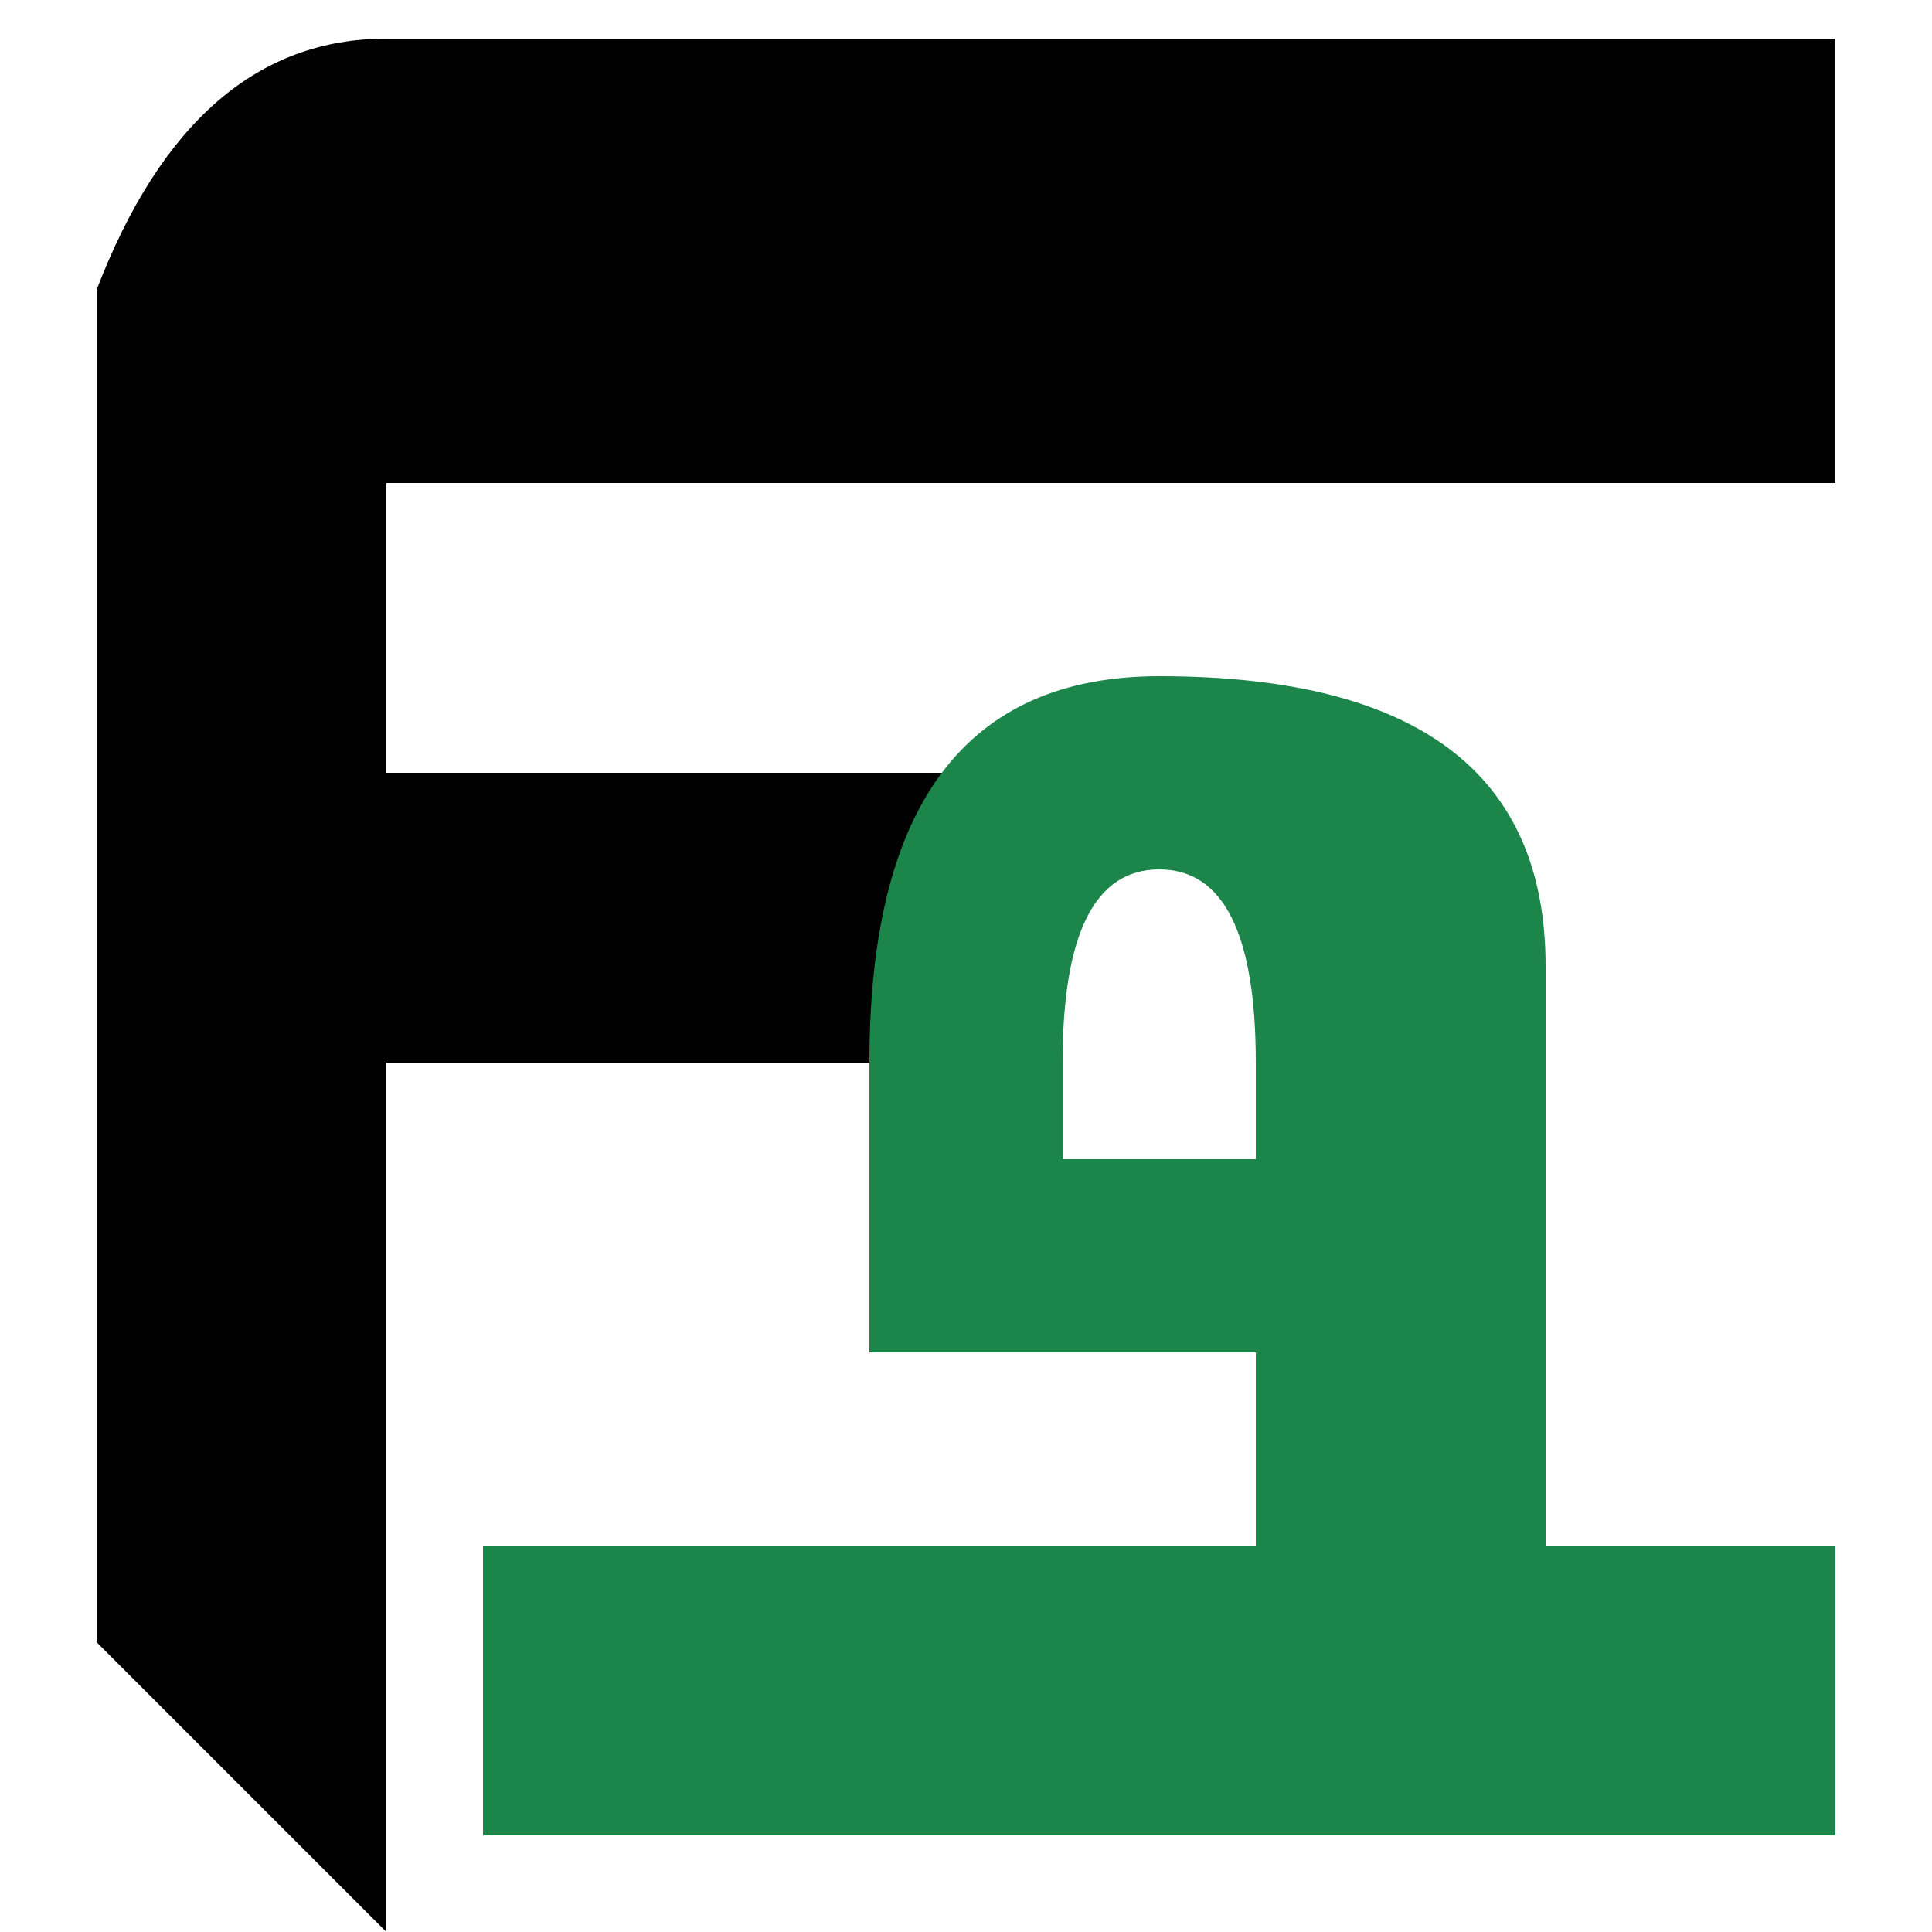
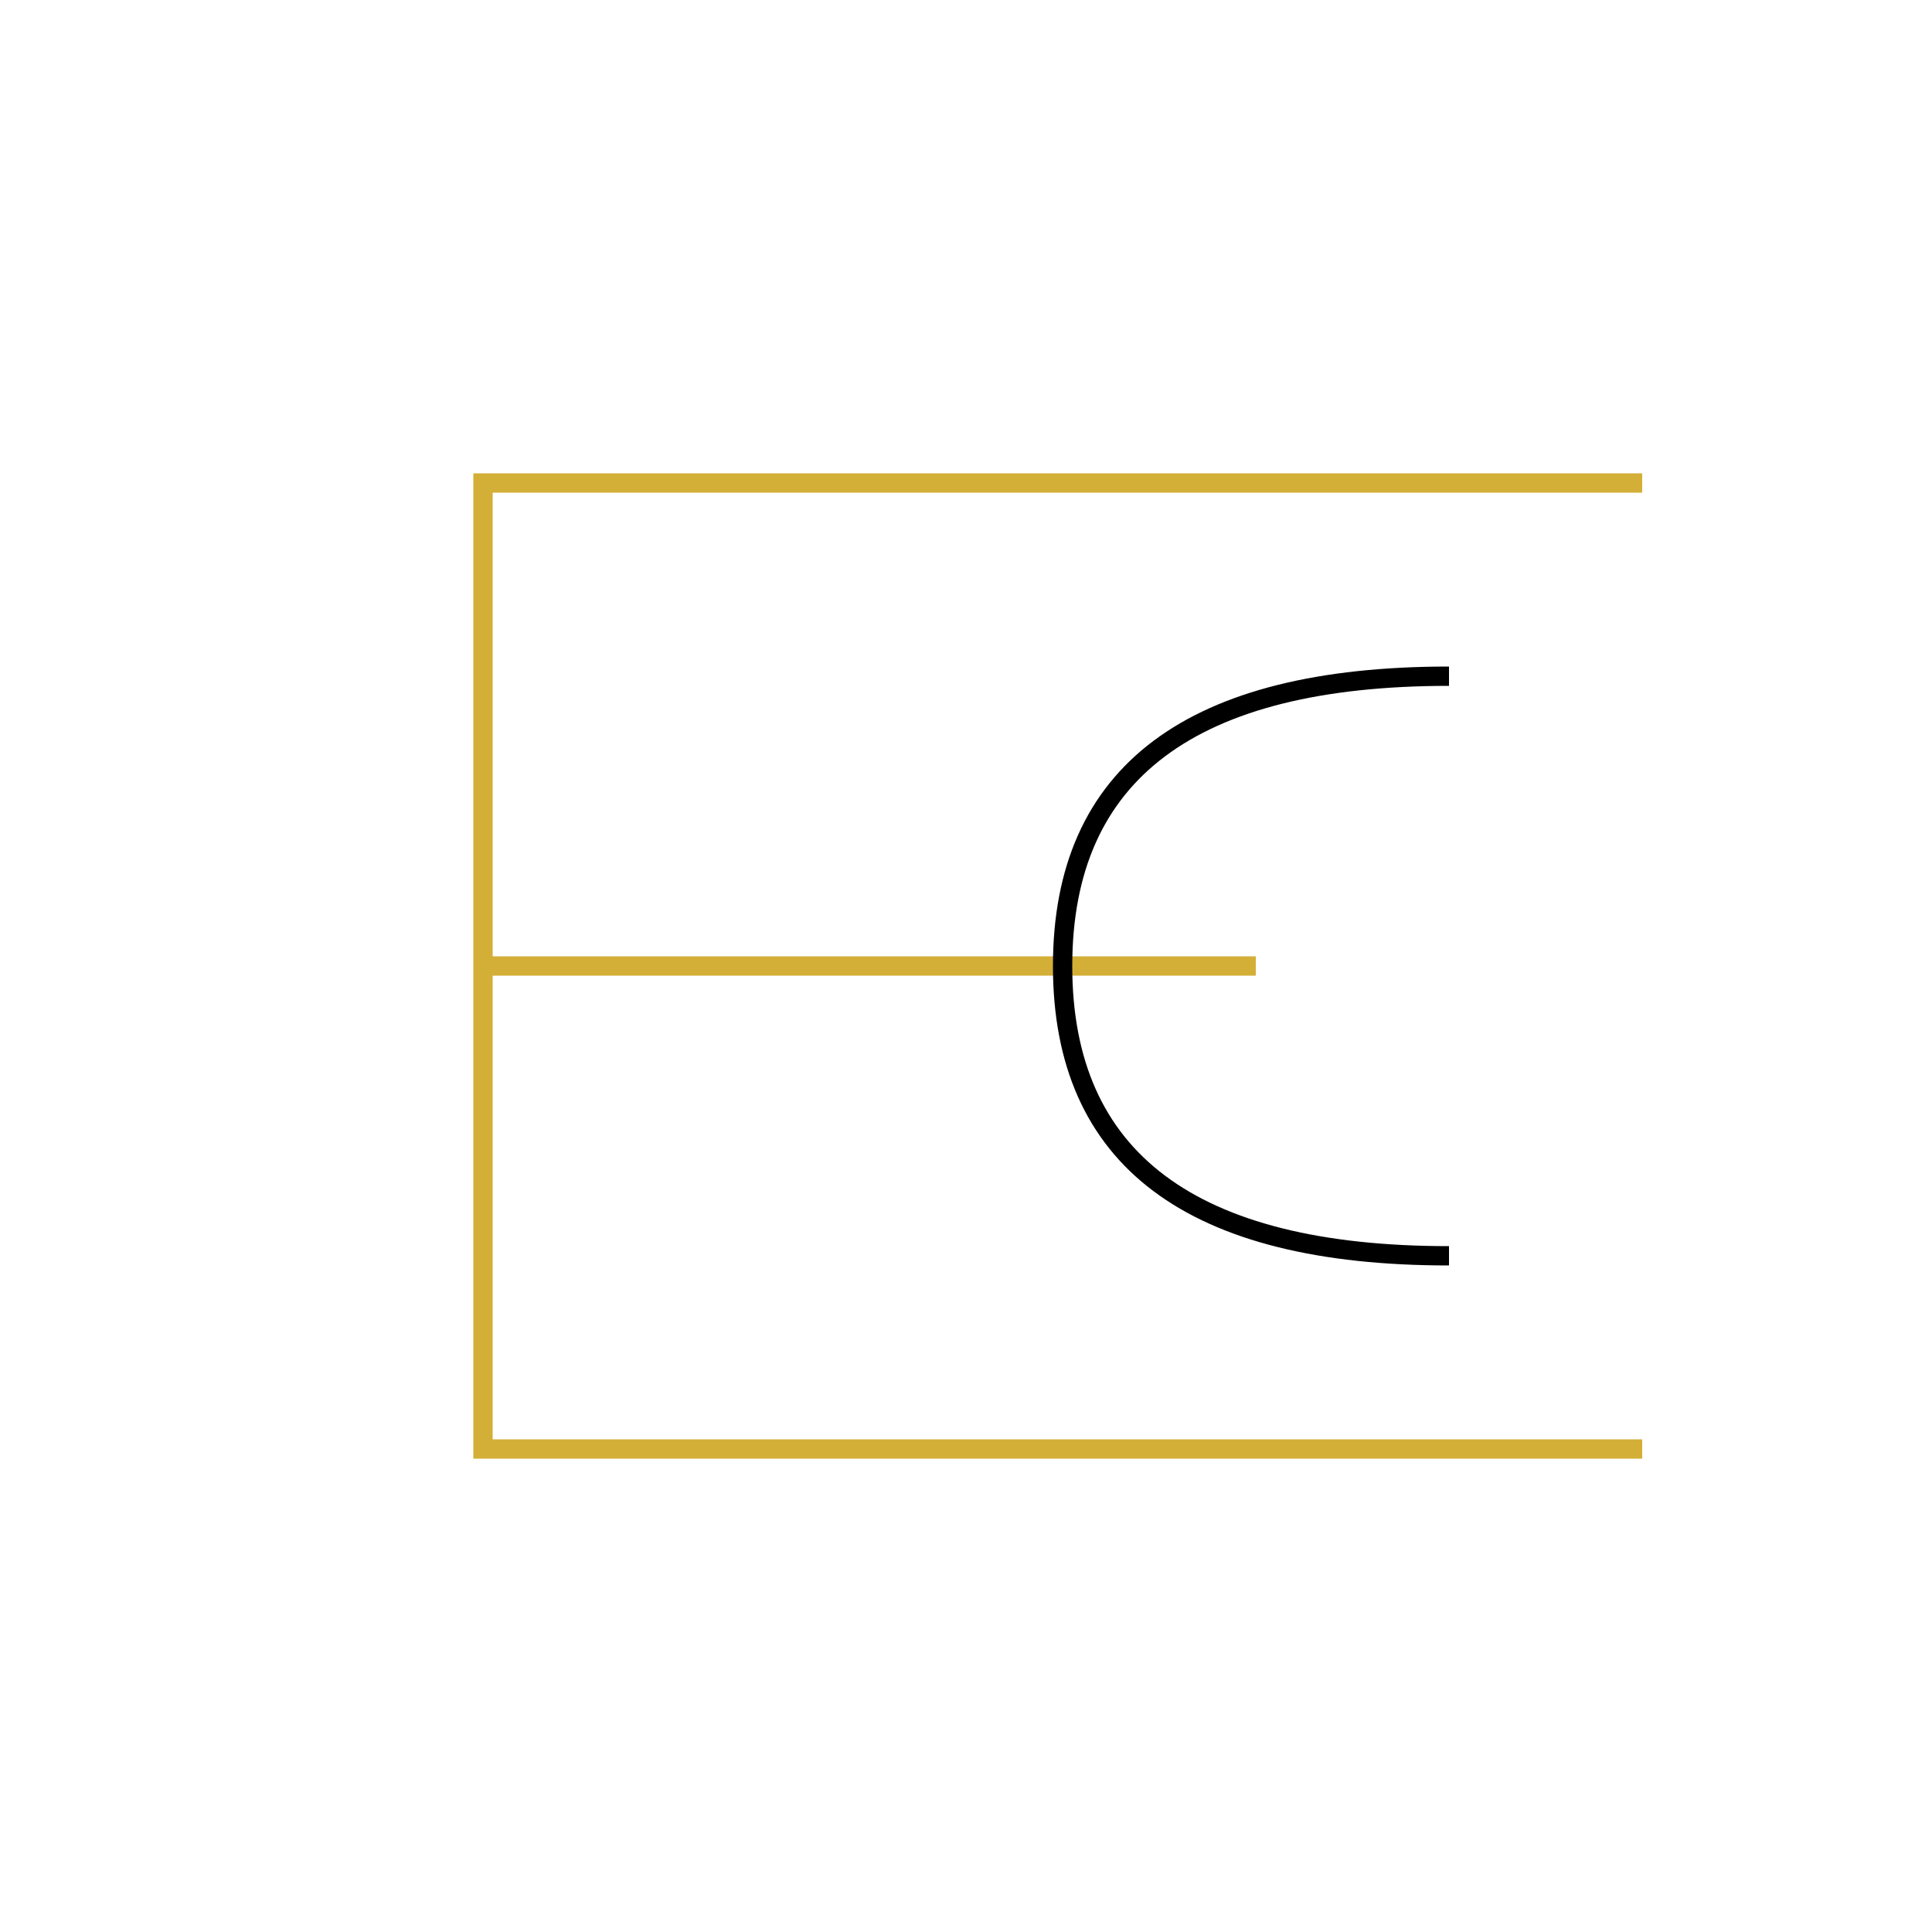
<svg xmlns="http://www.w3.org/2000/svg" viewBox="0 0 100 100" fill="none">
-     {/* Simplified but accurate version for global logo.svg asset */}
-     <path d="M20 2 Q10 2 5 15 V85 L20 100 V95 Q20 80 20 80 H20 V75 H20 V25 H95 V2 H20 Z M20 40 H50 V55 H20 V40 Z" fill="#000000" />
-   <path d="M95 95 H25 V80 H80 V50 Q80 35 60 35 Q45 35 45 55 V70 H70 V60 H55 V55 Q55 45 60 45 Q65 45 65 55 V80 H95 V95 Z" fill="#1B854A" />
+     {/* Minimalist Luxury EC Symbol */}
+     <path d="M85 25 H25 V75 H85 M25 50 H65" stroke="#D4AF37" strokeWidth="10" strokeLinecap="round" strokeLinejoin="round" />
+   <path d="M75 35 Q55 35 55 50 Q55 65 75 65" stroke="#000000" strokeWidth="4" strokeLinecap="round" />
</svg>
